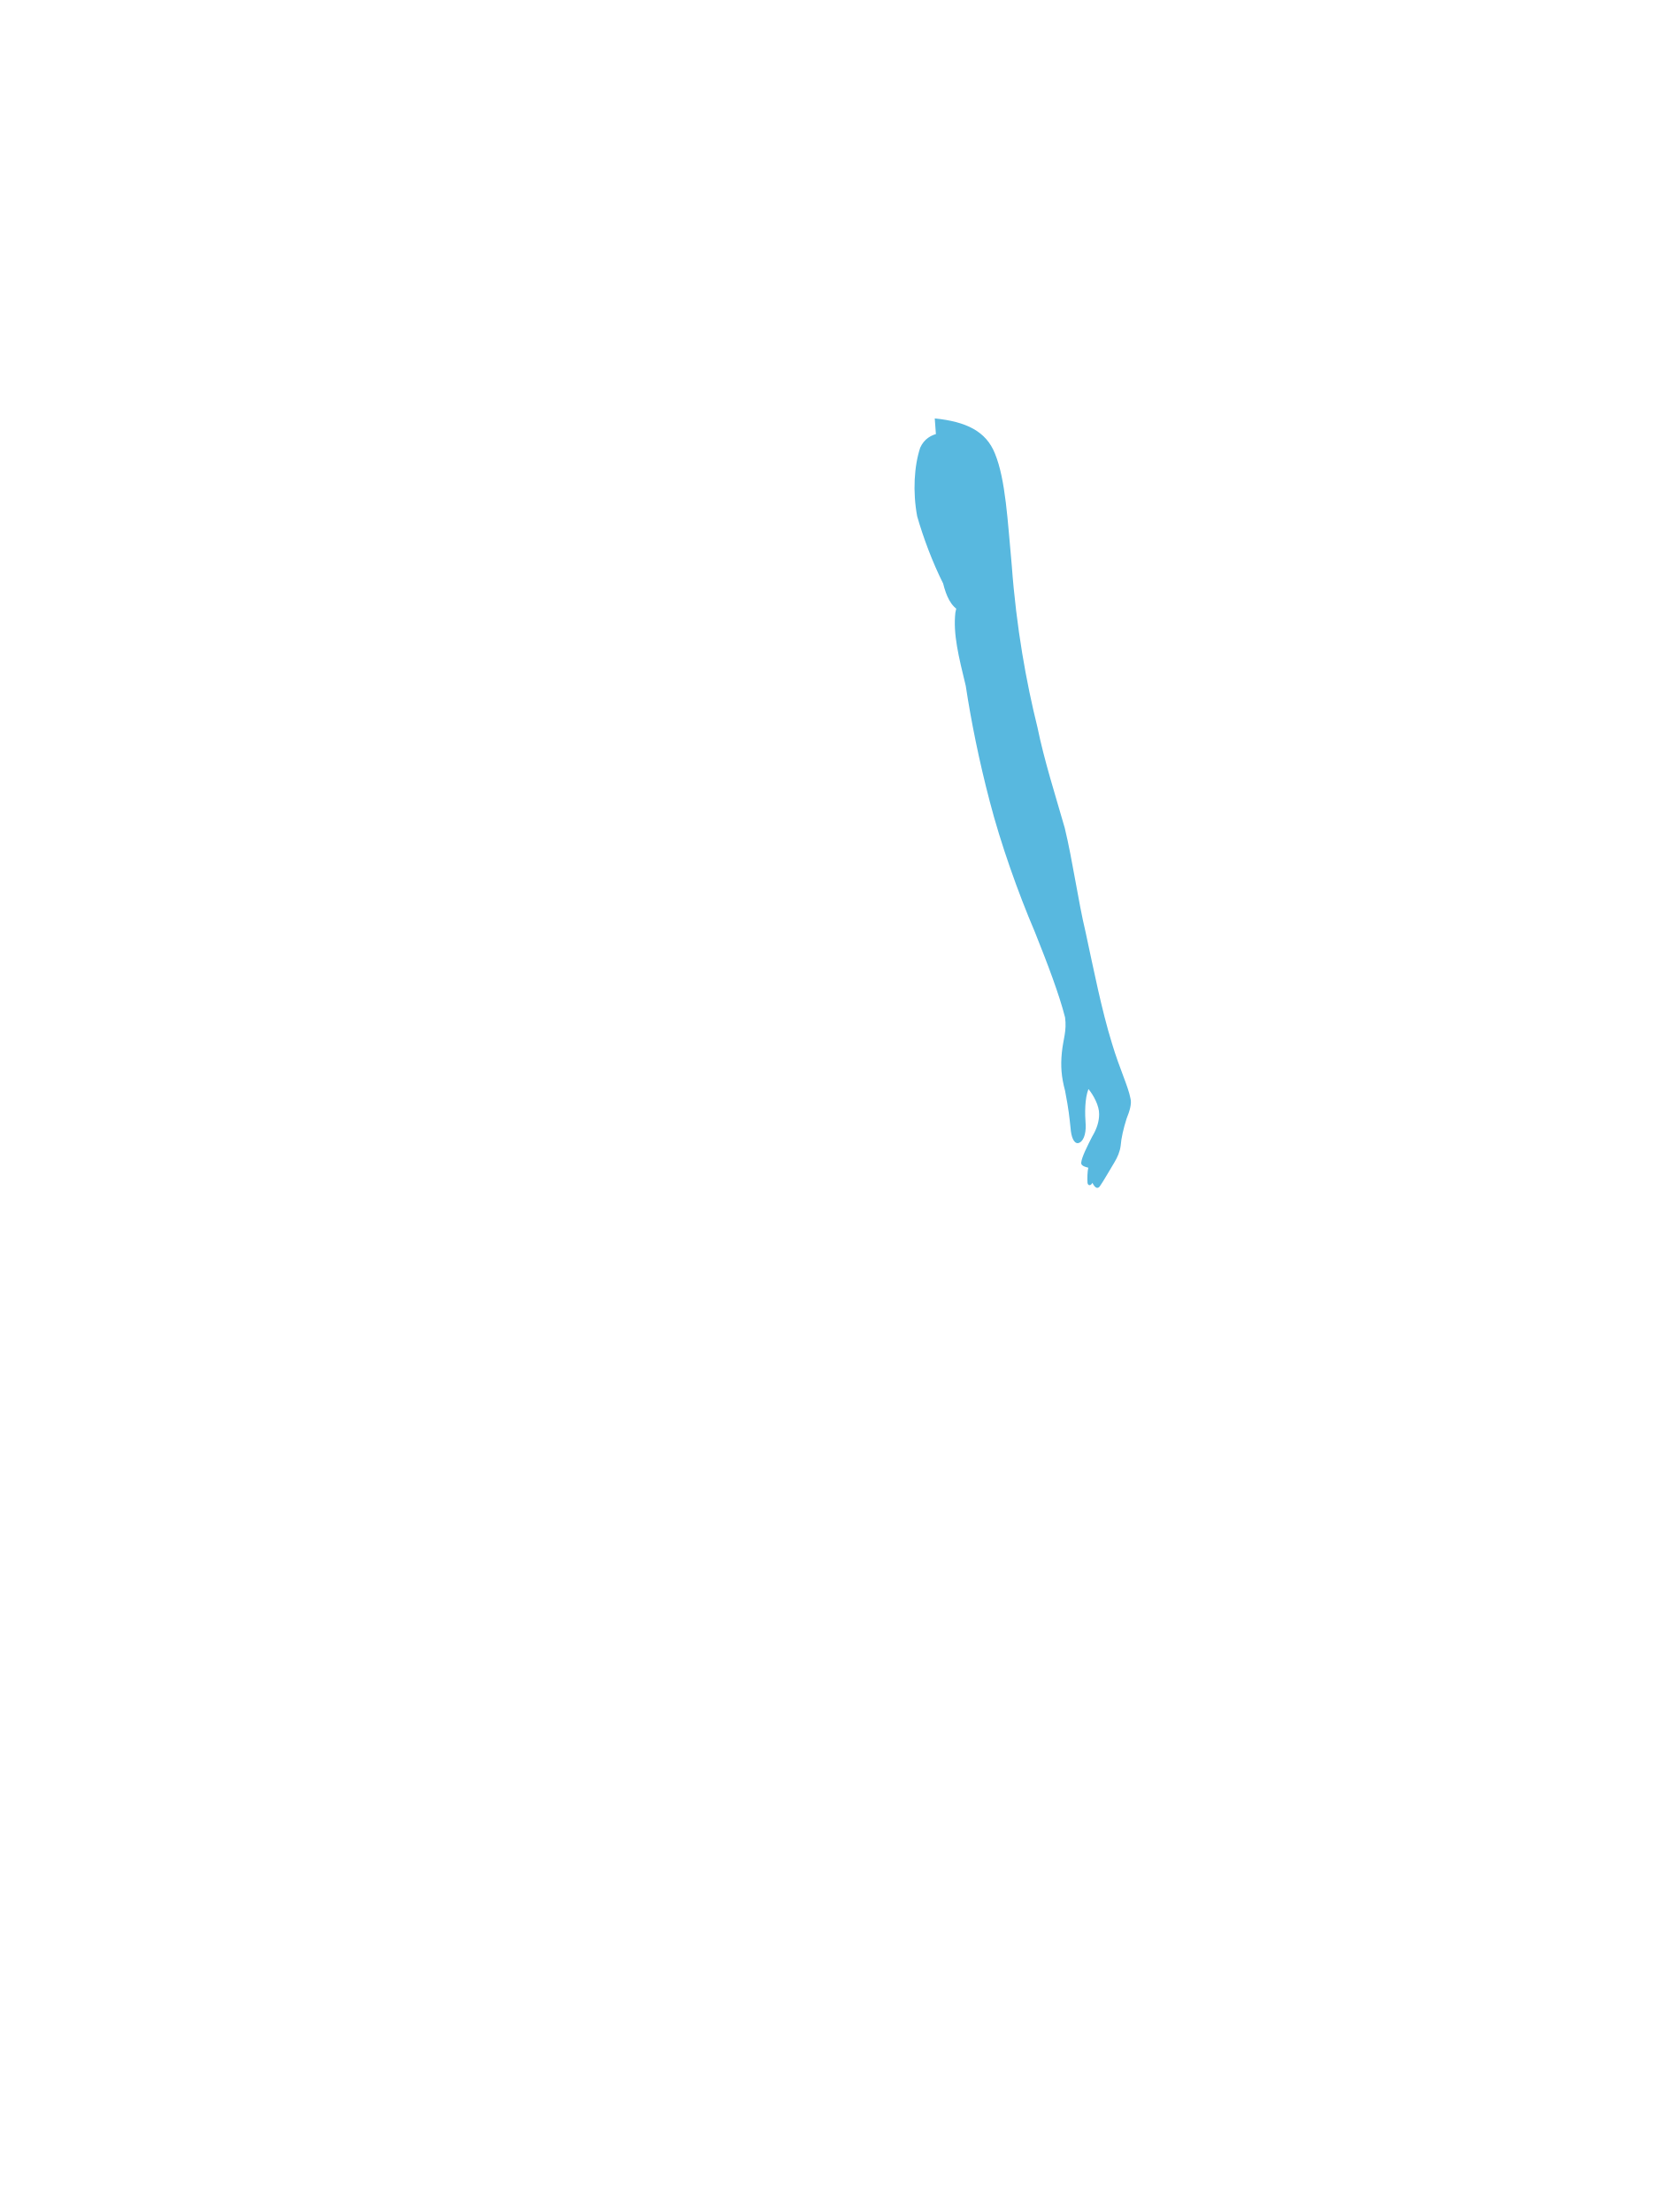
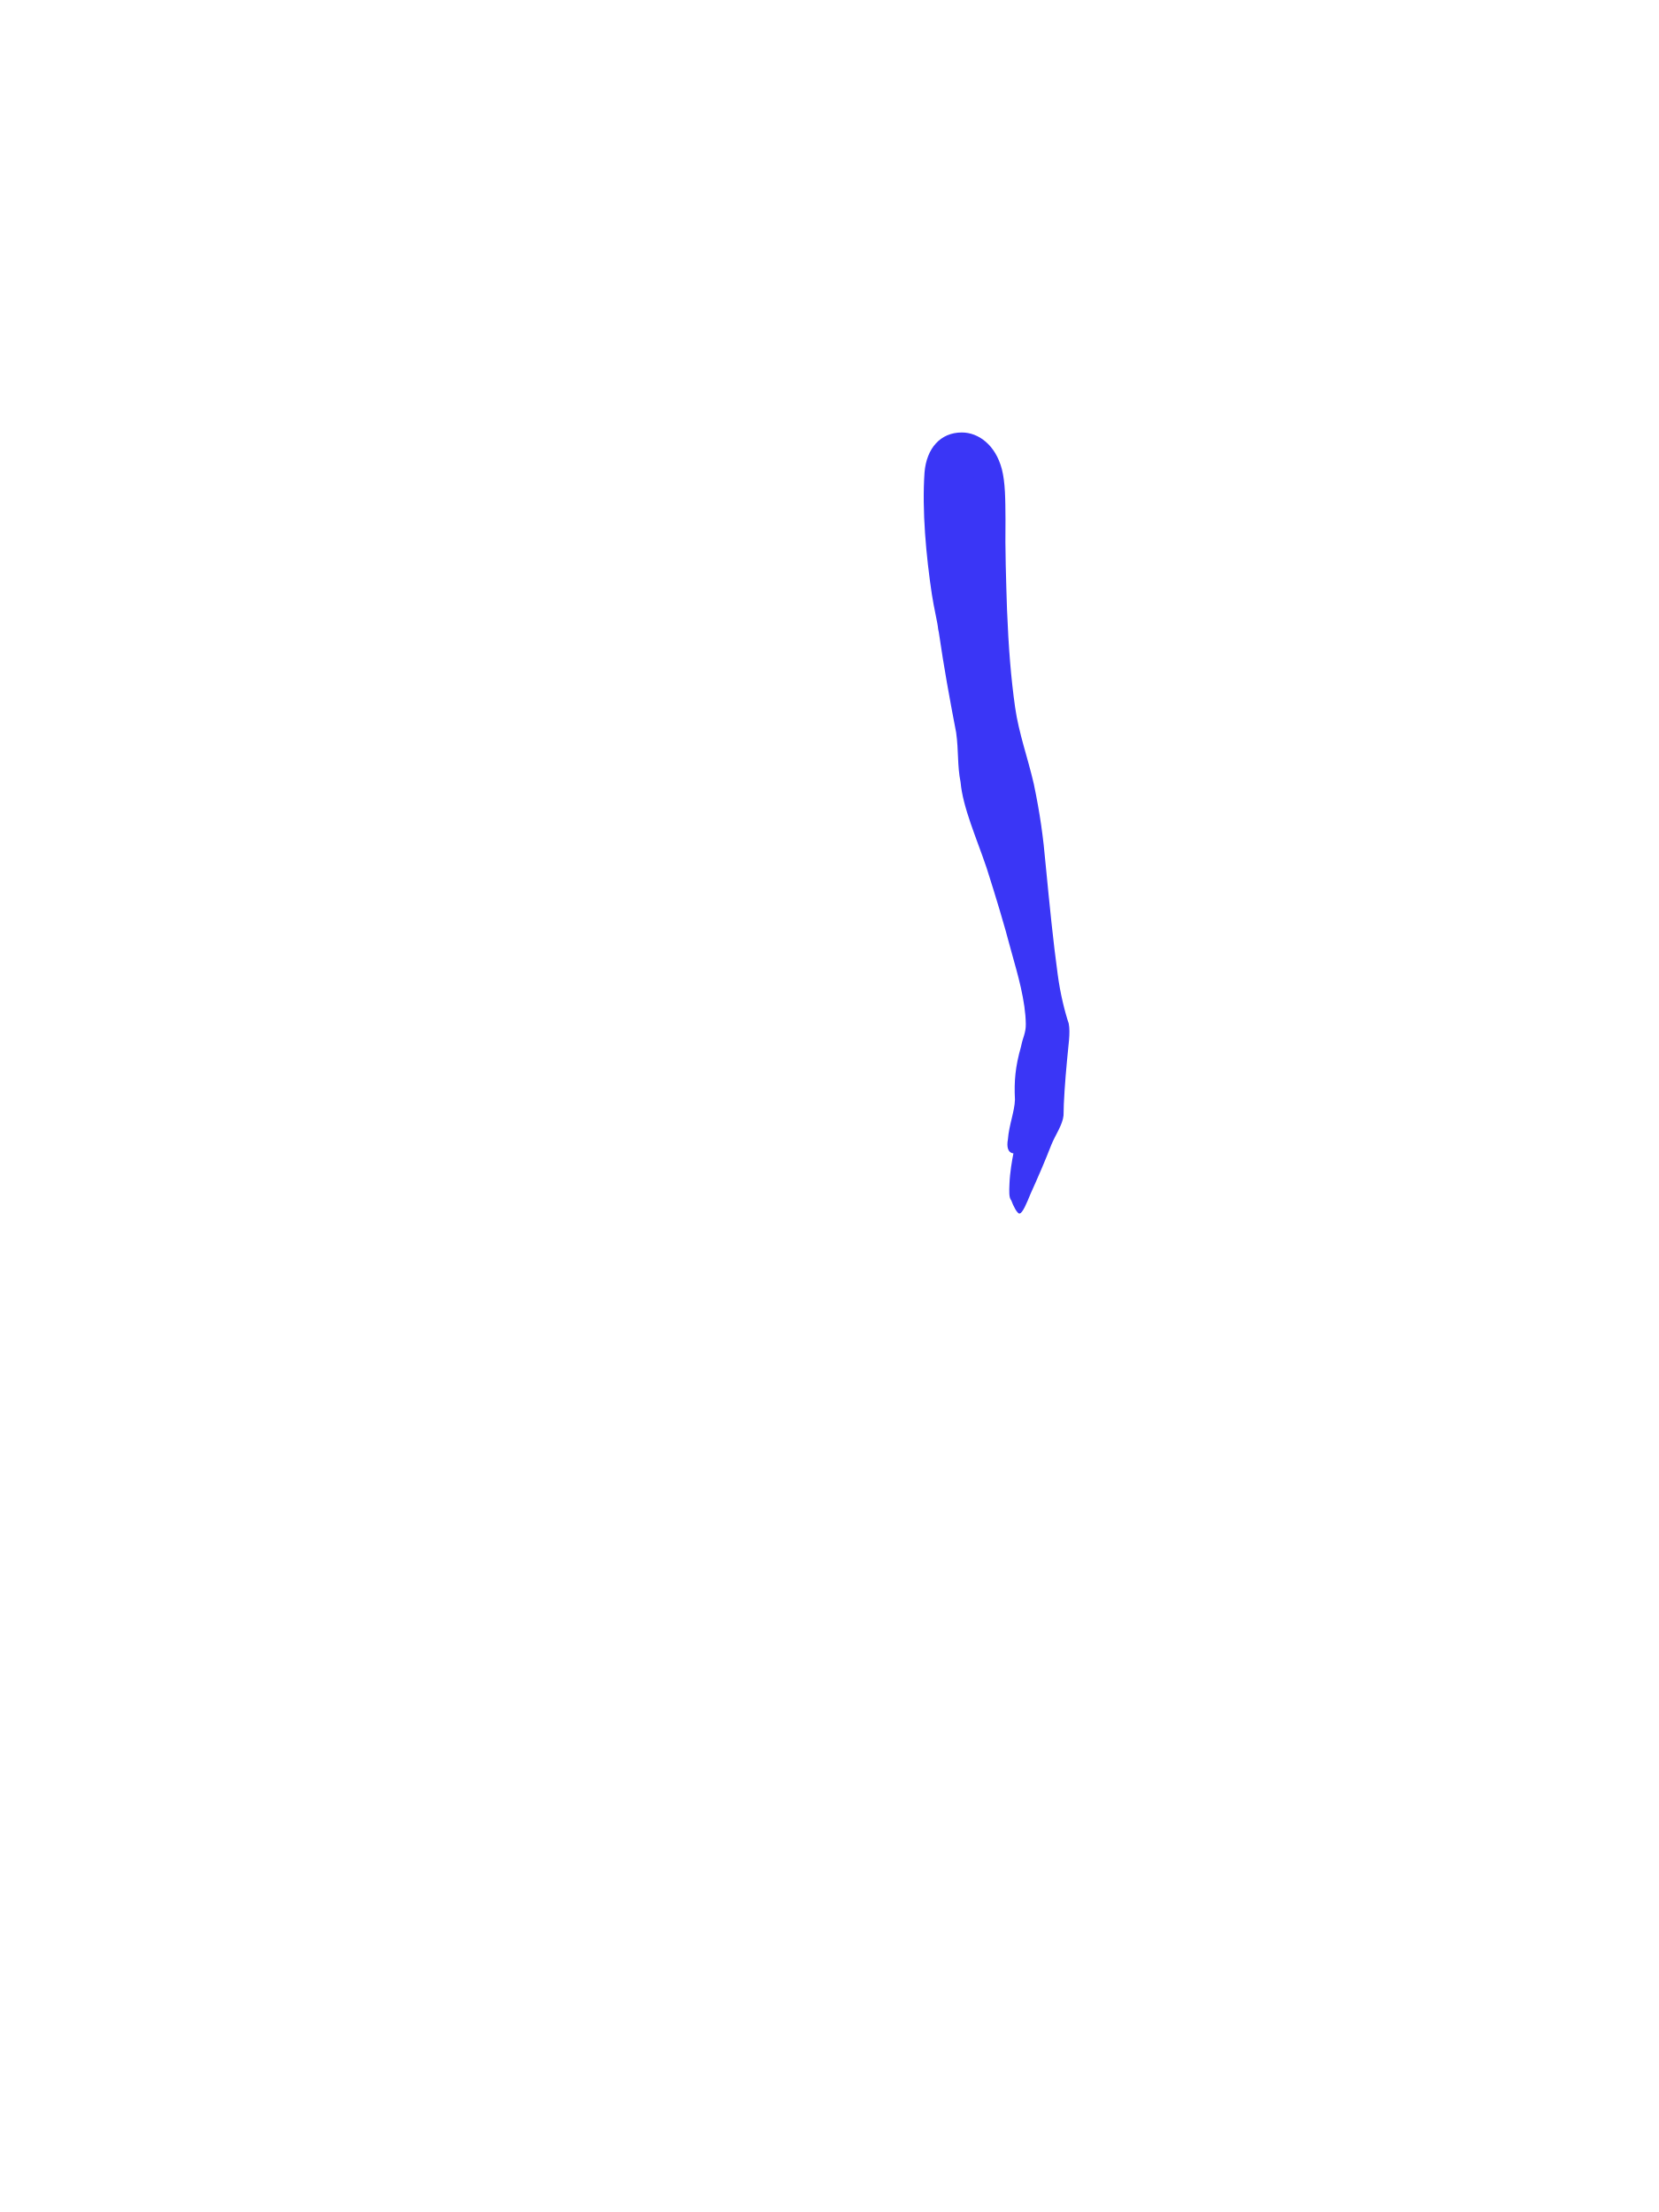
- <svg xmlns="http://www.w3.org/2000/svg" width="1086" height="1448" viewBox="0 0 1086 1448" data-source-sha256="d34aec5fe048d2217f56c3b5791bf26a8cf91356876cfdbc5de1a7468b489141">
-   <g id="arms-arm_left-outline" data-group-path="arms/arm_left" fill="#58b8df" stroke="none">
-     <path fill-rule="nonzero" d="M 611.9,273.9 C 632.5,276 645.5,282.3 651.3,296.9 C 658.3,313.9 659.6,341 662.3,370 C 665.3,411 671.9,447 679.1,476 C 683.6,498 691,521 697,542 C 702.1,563 705.8,590 710.6,610 C 716,635 721.1,661 727.9,683 C 733,700 738.5,711 740,719 C 741,722.5 739.4,727.5 737.5,732.2 C 735.4,738.8 734,744.9 733.6,750 C 733.1,753.9 731.6,757.4 729.5,760.9 C 725.9,766.9 722.3,773.2 720.2,776.2 C 718.9,778.3 717.1,778.3 715.1,774.3 C 714,776.4 712.2,776.3 711.9,774.3 C 711.7,771.6 711.8,767 712.4,764.4 C 710.7,763.9 707.3,763.2 707.8,760.9 C 708.2,757.3 711.8,750.2 714.9,744.1 C 718.2,738.6 719.5,733.9 719.5,729.3 C 719.6,723.8 715.7,716.7 712.5,712.9 C 710.1,719.2 710.1,728.4 710.7,736.5 C 710.9,742.4 709.2,747.5 705.8,748.3 C 702.9,748.7 701.2,744.1 700.8,738.4 C 700,731 699.7,727 697.2,714 C 694.8,705 694.2,698 695.1,689 C 696,680 698.4,675 697.2,666 C 693.4,651 685.8,631 677.4,610 C 666.3,584 655,552 648,525 C 640.9,498 635.7,472 632.2,449 C 627.6,430 623.8,415 625.4,401 C 627.7,390 630.5,380 630.5,369 C 630.2,357 624.8,350 621.2,340 C 614.5,322 613.8,298 611.9,273.9 Z M 638,286 L 638,400 L 628.4,400 C 622.4,397 619.4,390 617.4,382 C 610.4,368 604.4,352 600.4,338 C 597.4,322 598.4,305 602.4,293 C 607.4,282 620.4,281 638,286 Z" />
+ <svg xmlns="http://www.w3.org/2000/svg" width="1086" height="1448" viewBox="0 0 1086 1448">
+   <defs>
+     <clipPath id="arms-arm-left-region" clipPathUnits="userSpaceOnUse">
+       <rect x="543" y="0" width="543" height="1448" />
+     </clipPath>
+   </defs>
+   <g clip-path="url(#arms-arm-left-region)">
+     <g stroke="none" fill="#3a36f6">
+       <path d="M655.8 307 C651.6 291.2 640.5 283.1 629.6 283.1 C615.7 283.1 606.5 293.4 605.2 309.3 C603.5 334.2 606.2 363.7 610 389 C611.5 398.7 613.4 405.9 614.5 413.5 L635 426 L643 350 L650 315 Z" fill-rule="nonzero" />
+     </g>
+     <g stroke="none" data-group-path="arms/arm_left" id="arm-left-outline" fill="#3a36f6">
+       <path id="arm-right" d="M655.8 307 C658.1 316 658.1 326.5 658.2 340 C657.9 359.8 658.6 380 659.2 399 C660.2 424 661.8 444 664.5 463 C666.9 480 672.8 496 676.7 513 C680.9 533 682.9 548 684.5 566 C687.1 593 689.4 616 692.4 638 C694 650 696.9 662 699.6 670 C700.8 676.2 699.3 684.6 698.5 694 C697.3 706.5 696.2 721.7 696.2 730.2 C695.6 736.3 690.9 742.9 688.3 749.2 C684 760.3 679.6 770.4 674.6 781.5 C672.2 787.3 669.4 794.4 667.3 794.4 C665.8 794.4 663.1 789 662 785.8 C660.4 784.1 660.6 779.7 660.8 775.1 C661.1 767.3 662.5 759.6 663.4 755 C659.7 754.6 658.9 750.7 659.8 745.8 C660.5 736.4 664.2 727.5 664.4 719.8 C663.8 707.7 664.6 698.3 668.4 685 C669.5 679.2 671.6 676.2 671.5 670.3 C671.3 655.2 666.3 638.1 661.9 622.4 C657.5 605.6 651.9 587.1 645.8 568 C639.1 548.2 630.3 528.7 628.8 512 C626.6 501.2 627.6 491.5 625.9 479.5 C621.9 458.8 617.9 437 614.5 413.5 C614 409.3 614.2 405.5 616.2 400.2 C623.6 386.4 624.9 373 621.7 360.1 C620.3 354 617 348 615.8 341.6 C615.6 326 631.8 310.8 655.8 307 Z" />
+     </g>
  </g>
</svg>
